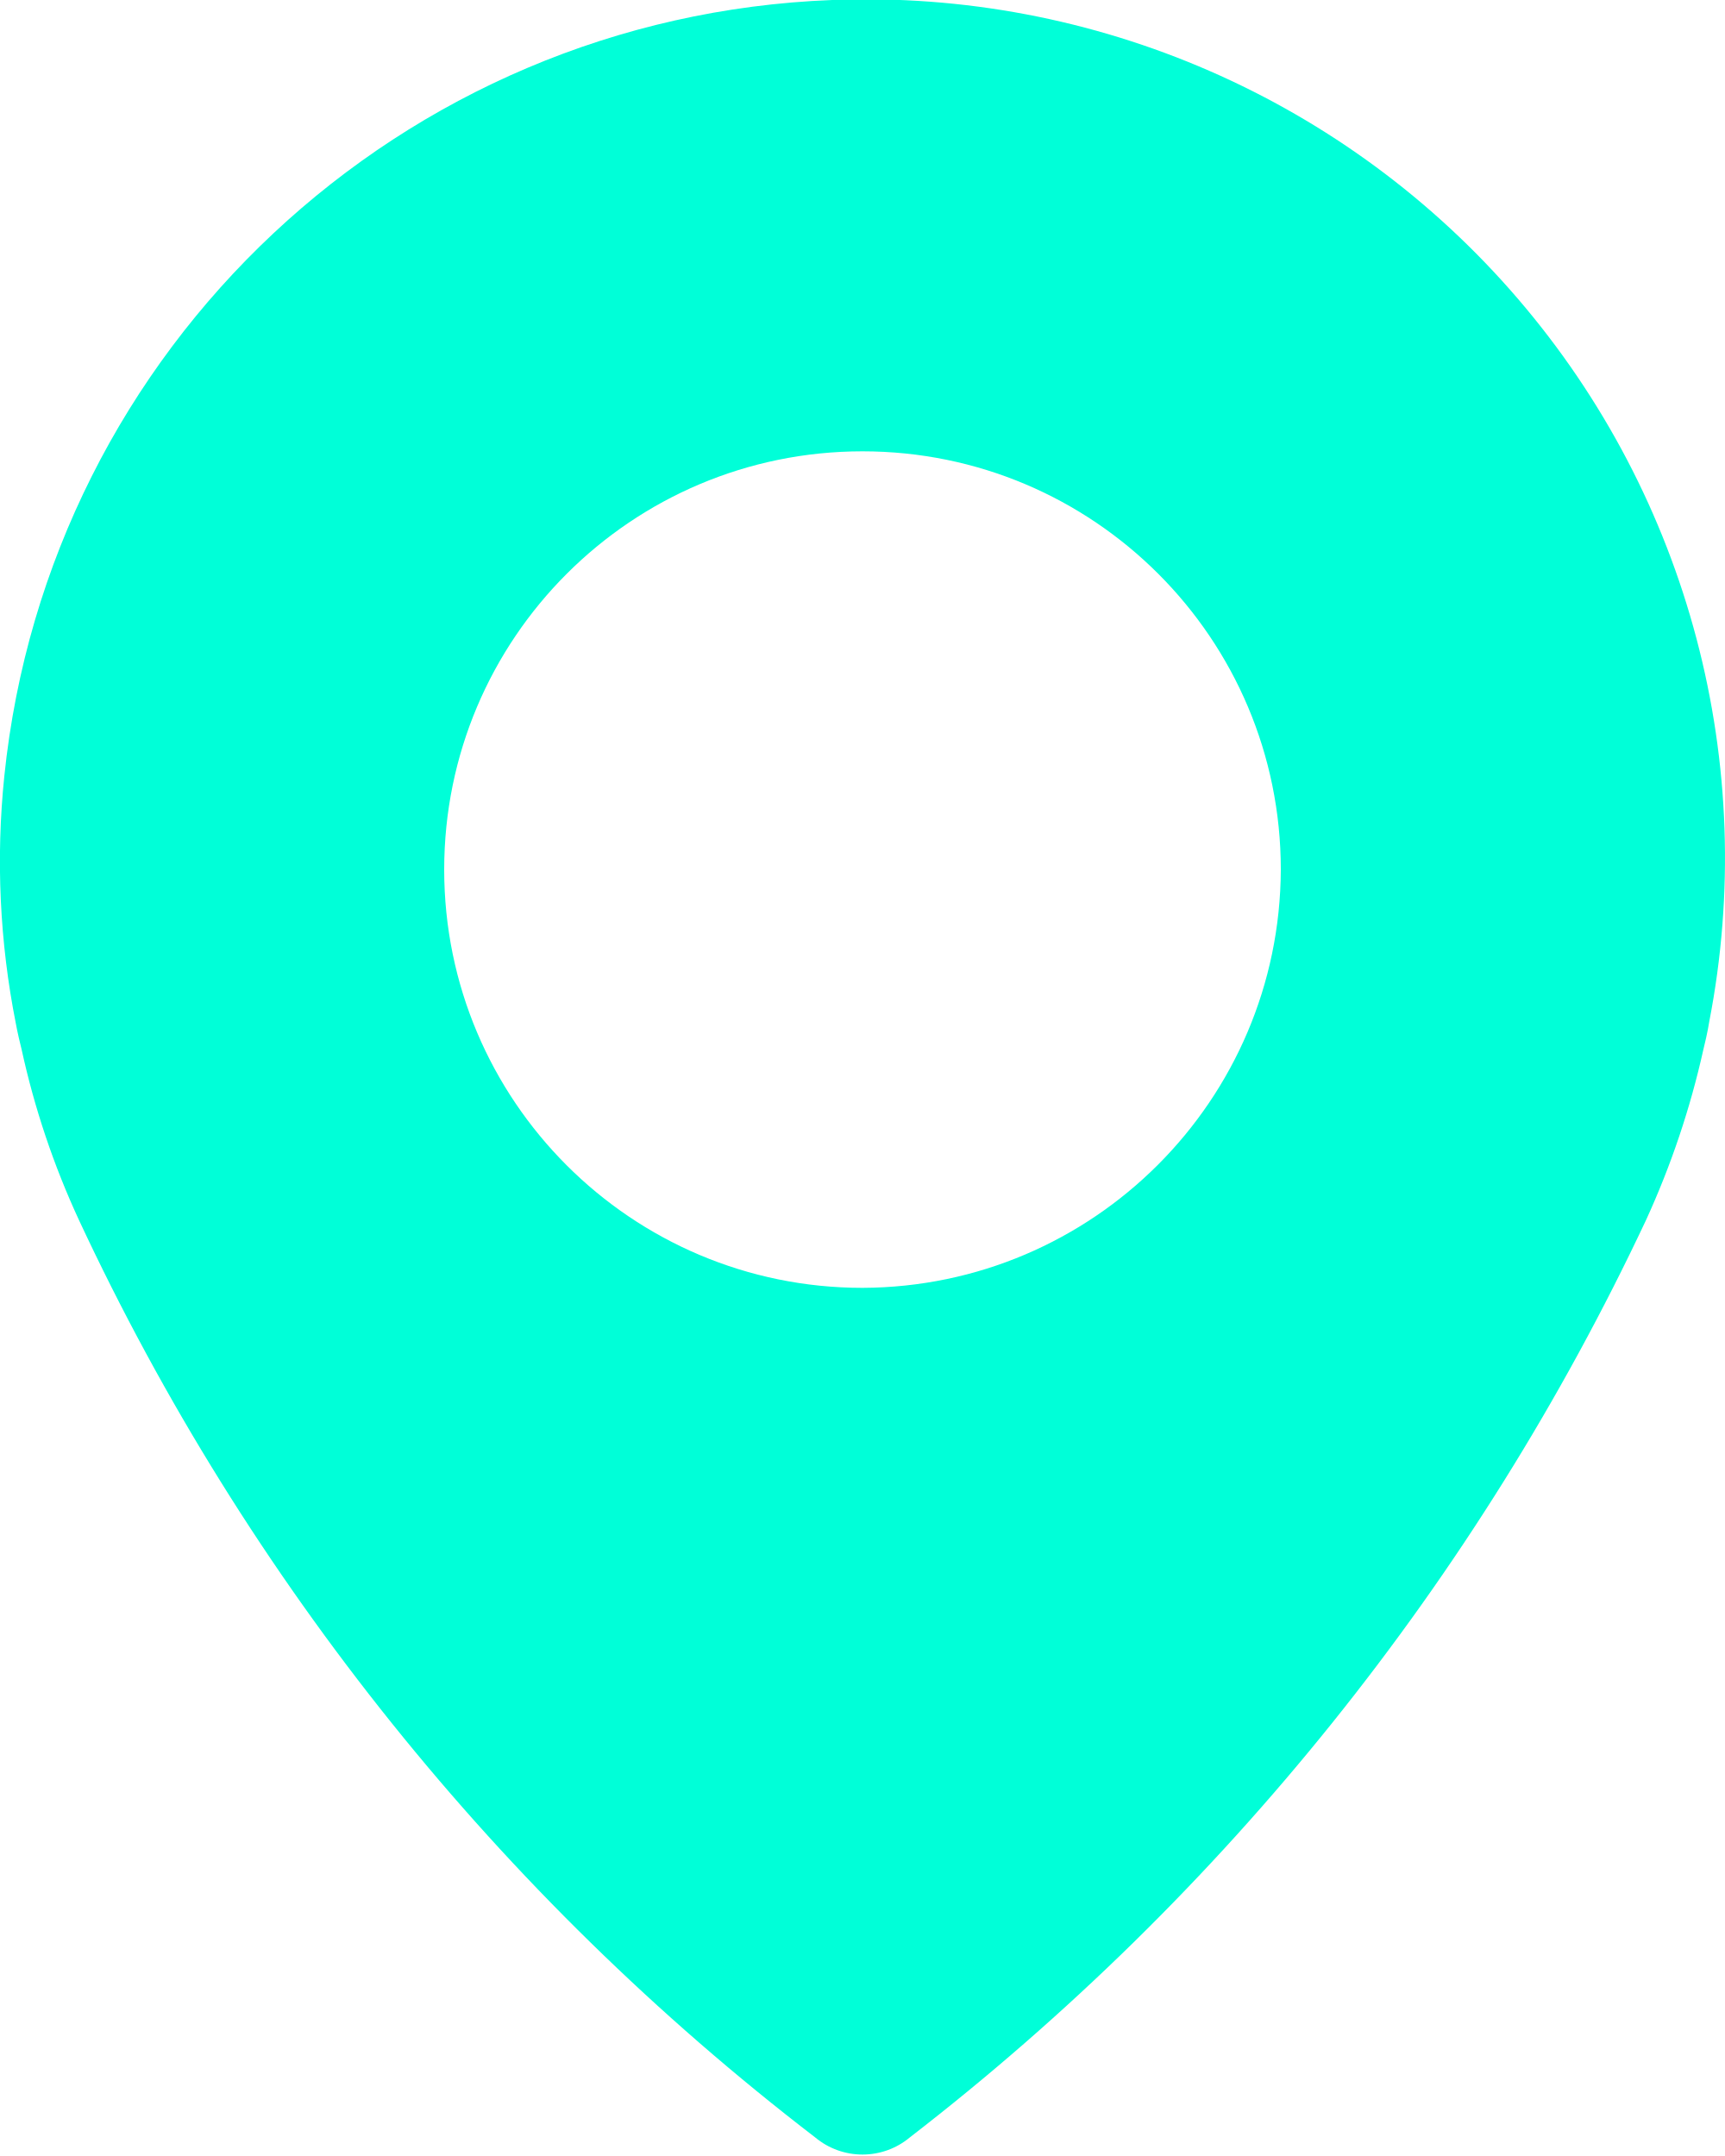
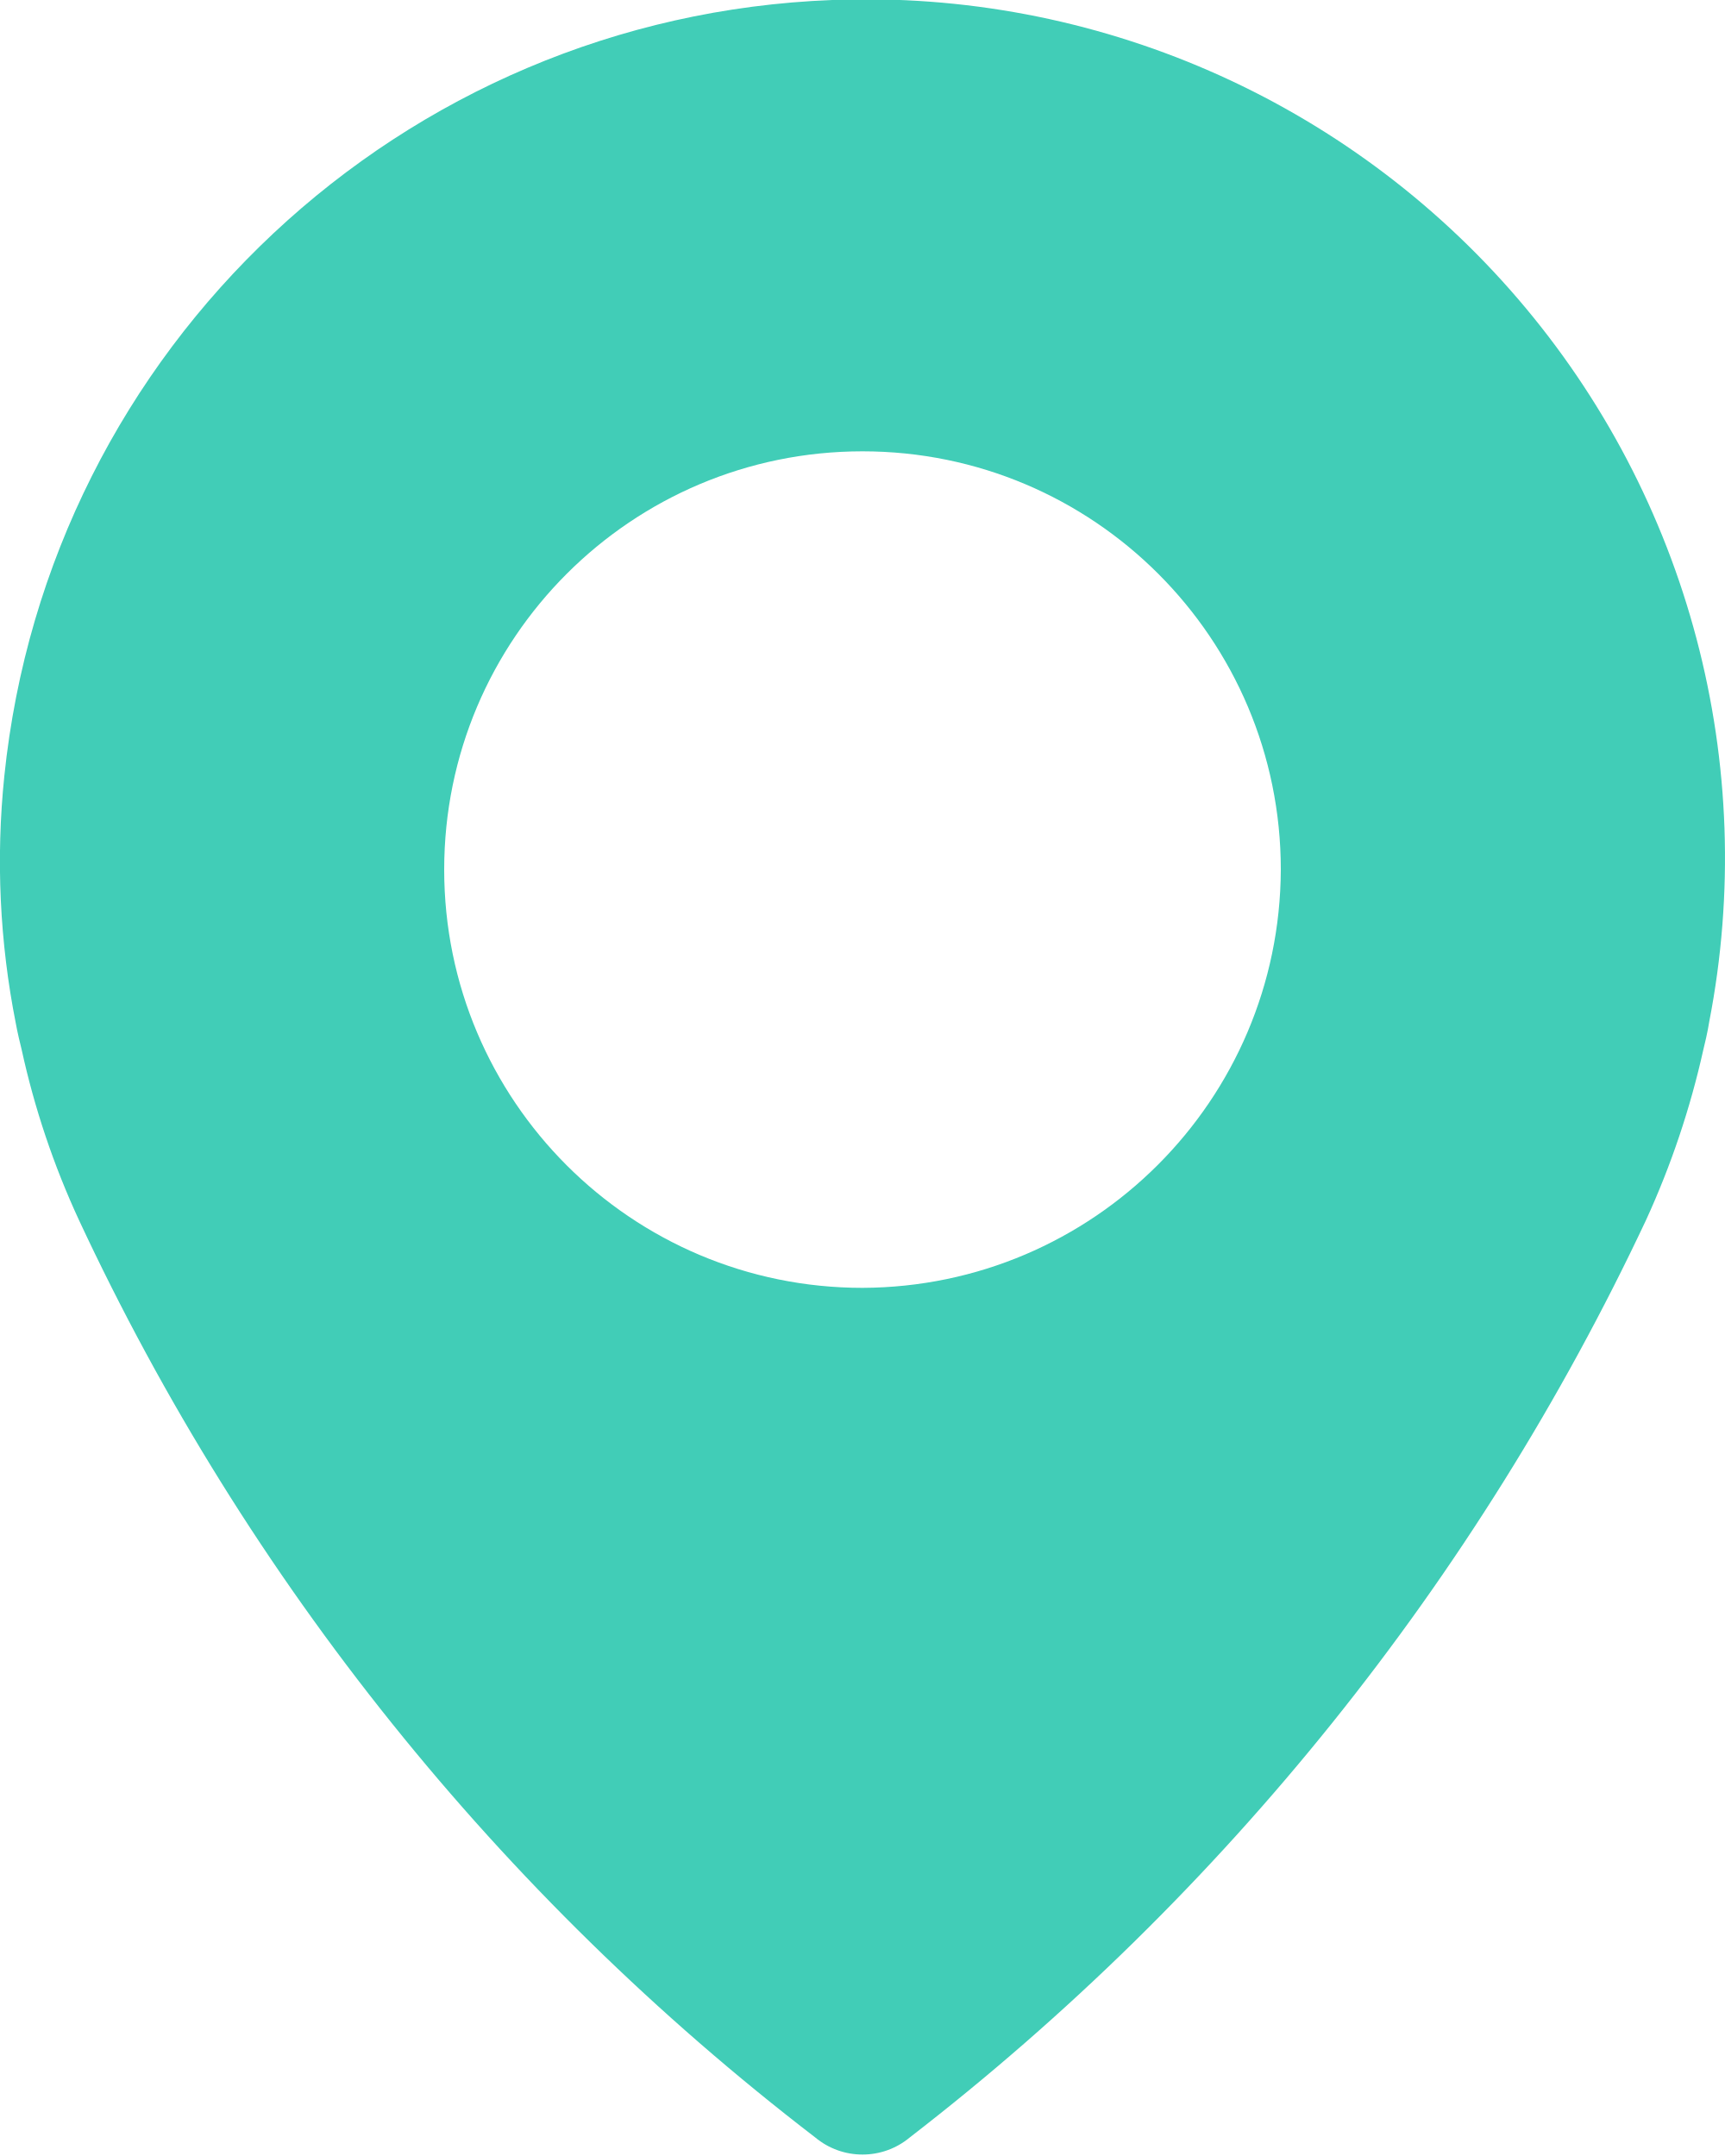
- <svg xmlns="http://www.w3.org/2000/svg" width="12" height="15" viewBox="0 0 12 15">
-   <defs>
-     <style>
-       .cls-1 {
-         fill: #00ffd8;
-         fill-rule: evenodd;
-       }
-     </style>
-   </defs>
-   <path id="иконка_геолокация" data-name="иконка геолокация" class="cls-1" d="M1352.79,4354a6.021,6.021,0,0,0-5.76,5.4,5.788,5.788,0,0,0,.08,1.72h0s0.01,0.06.04,0.18a5.742,5.742,0,0,0,.4,1.19,17.214,17.214,0,0,0,5.12,6.38,0.514,0.514,0,0,0,.66,0,17.435,17.435,0,0,0,5.12-6.38,5.948,5.948,0,0,0,.4-1.19c0.03-.12.04-0.19,0.04-0.19h0A5.974,5.974,0,0,0,1352.79,4354Zm0.21,8.96a2.91,2.91,0,1,1,2.91-2.91A2.921,2.921,0,0,1,1353,4362.96Z" transform="translate(-1347 -4354)" />
+ <svg fill="#41cdb7" width="12" height="15" viewBox="0 0 12 15">
+   <path d="M1352.79,4354a6.021,6.021,0,0,0-5.76,5.4,5.788,5.788,0,0,0,.08,1.72h0s0.01,0.06.04,0.18a5.742,5.742,0,0,0,.4,1.19,17.214,17.214,0,0,0,5.12,6.38,0.514,0.514,0,0,0,.66,0,17.435,17.435,0,0,0,5.12-6.38,5.948,5.948,0,0,0,.4-1.19c0.03-.12.04-0.19,0.04-0.19h0A5.974,5.974,0,0,0,1352.79,4354Zm0.21,8.96a2.91,2.91,0,1,1,2.91-2.91A2.921,2.921,0,0,1,1353,4362.96Z" transform="translate(-1347 -4354)" />
</svg>
